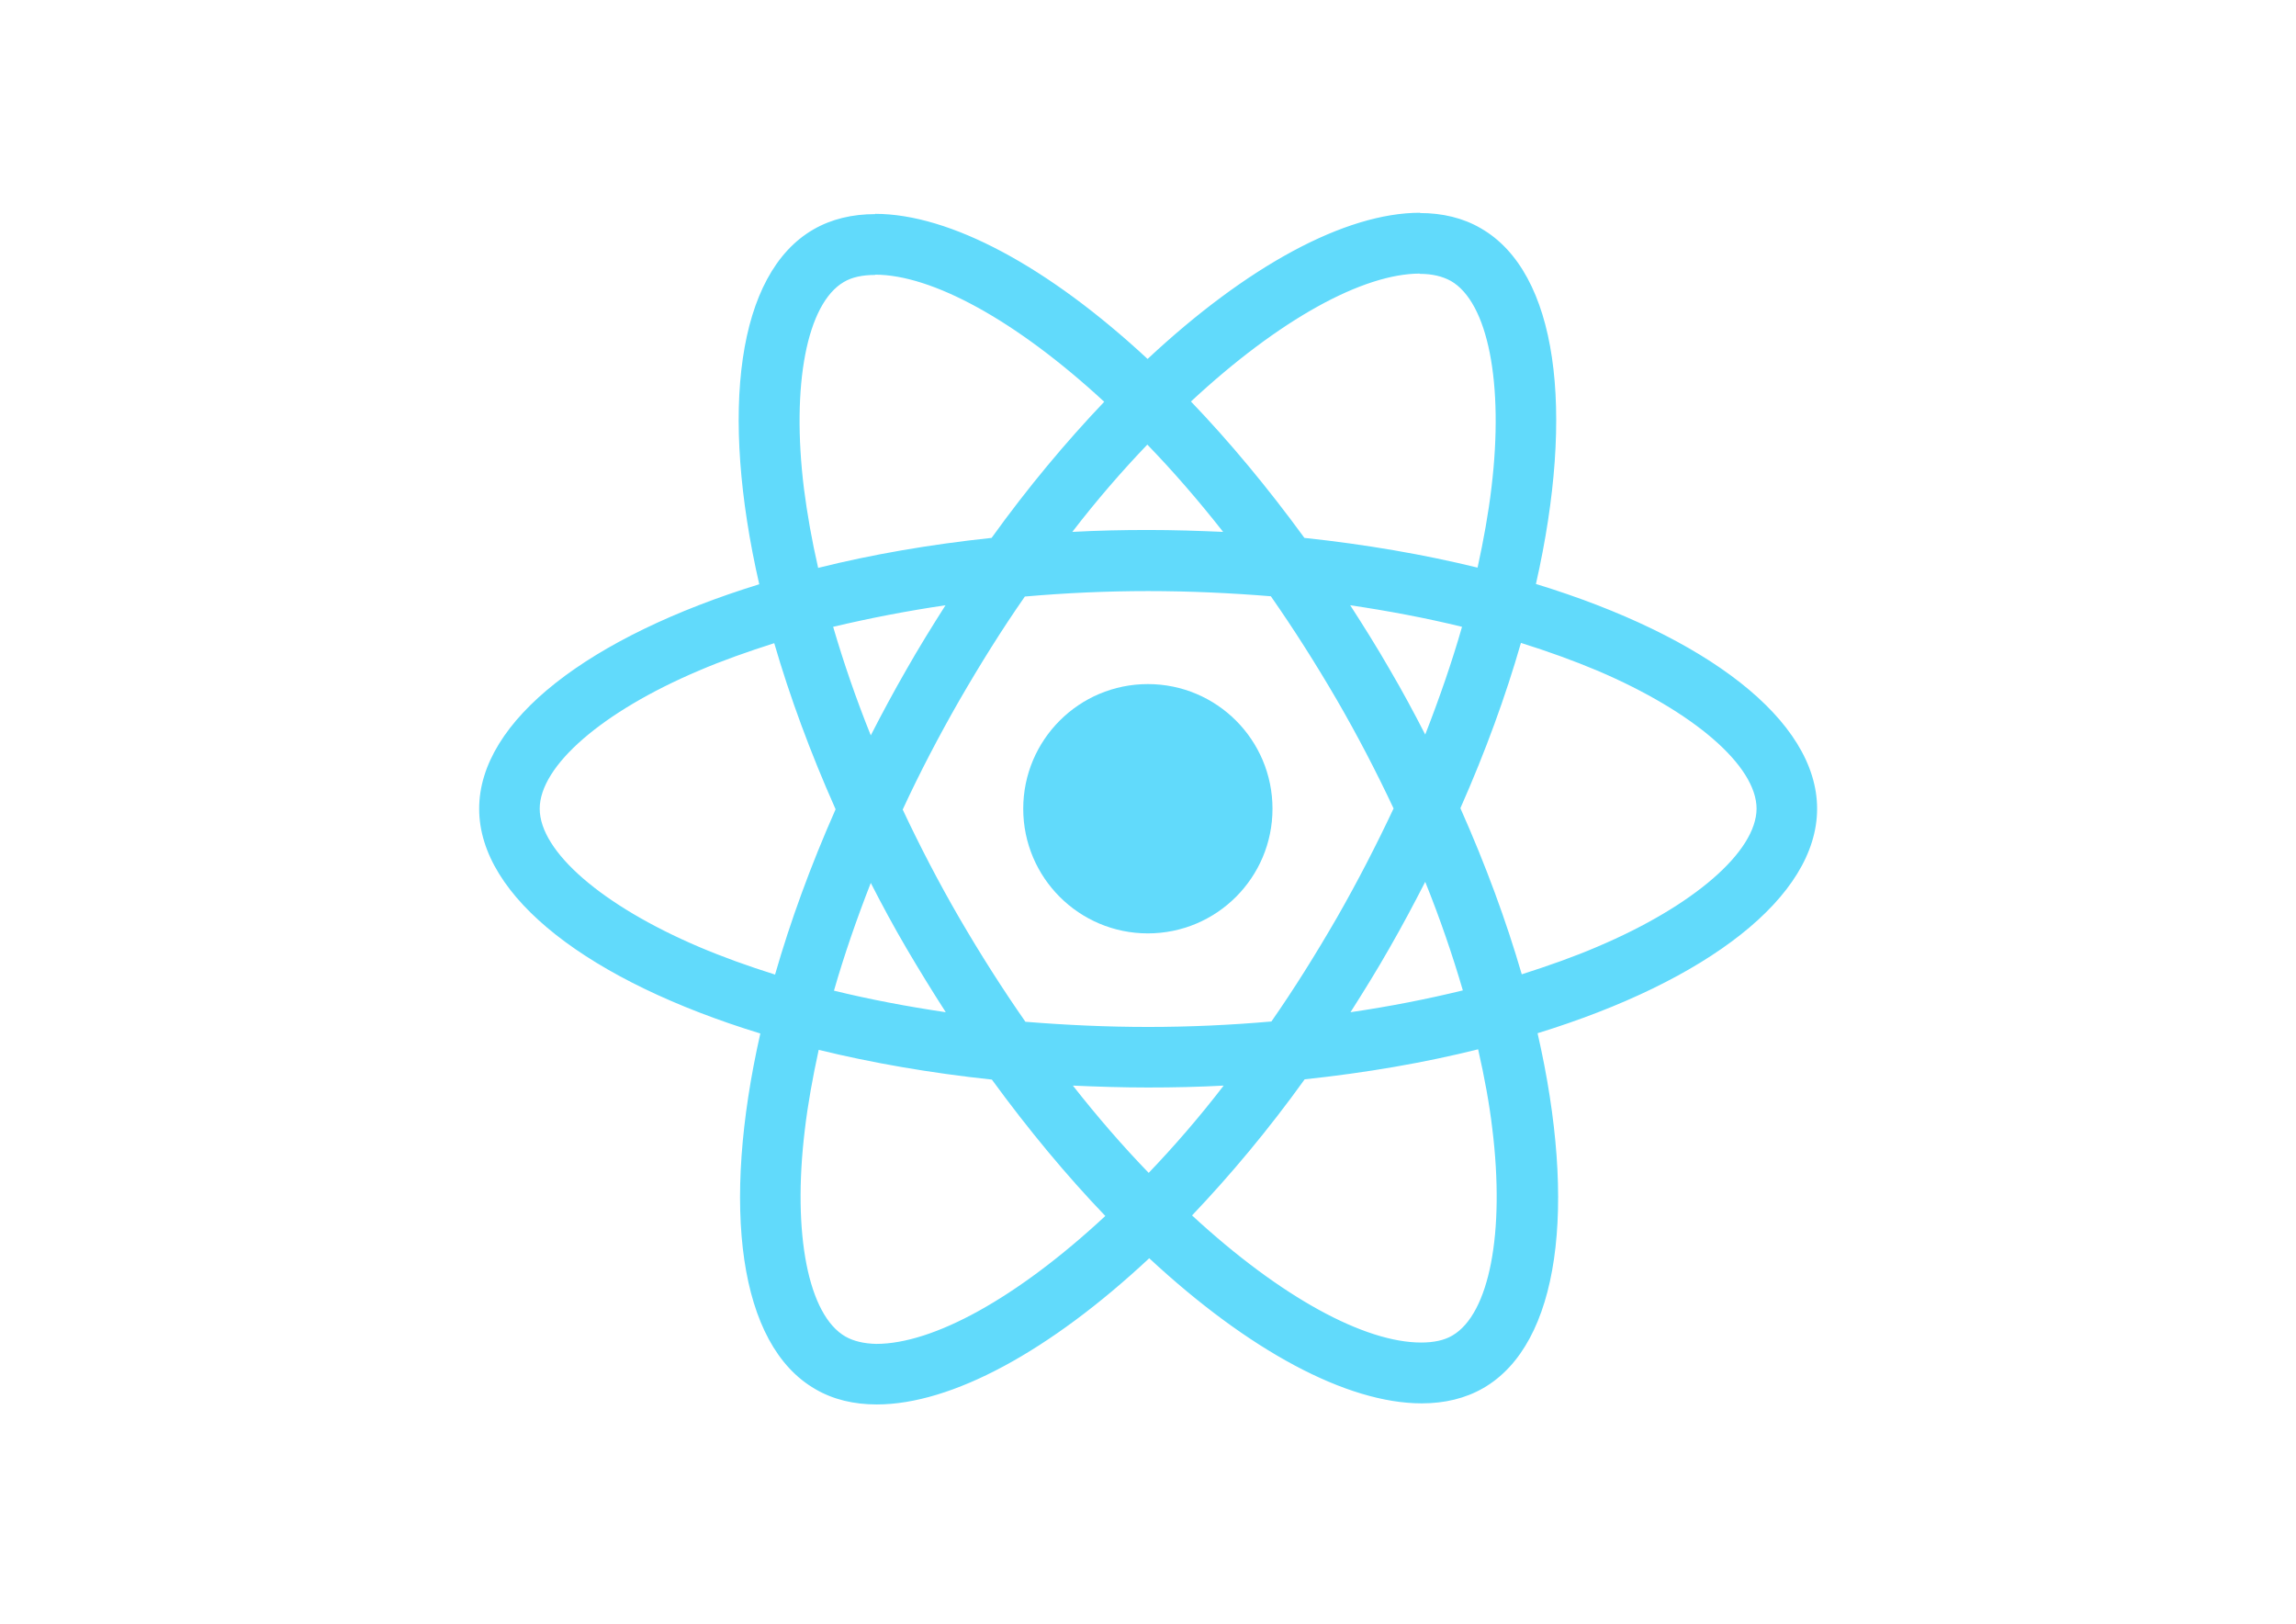
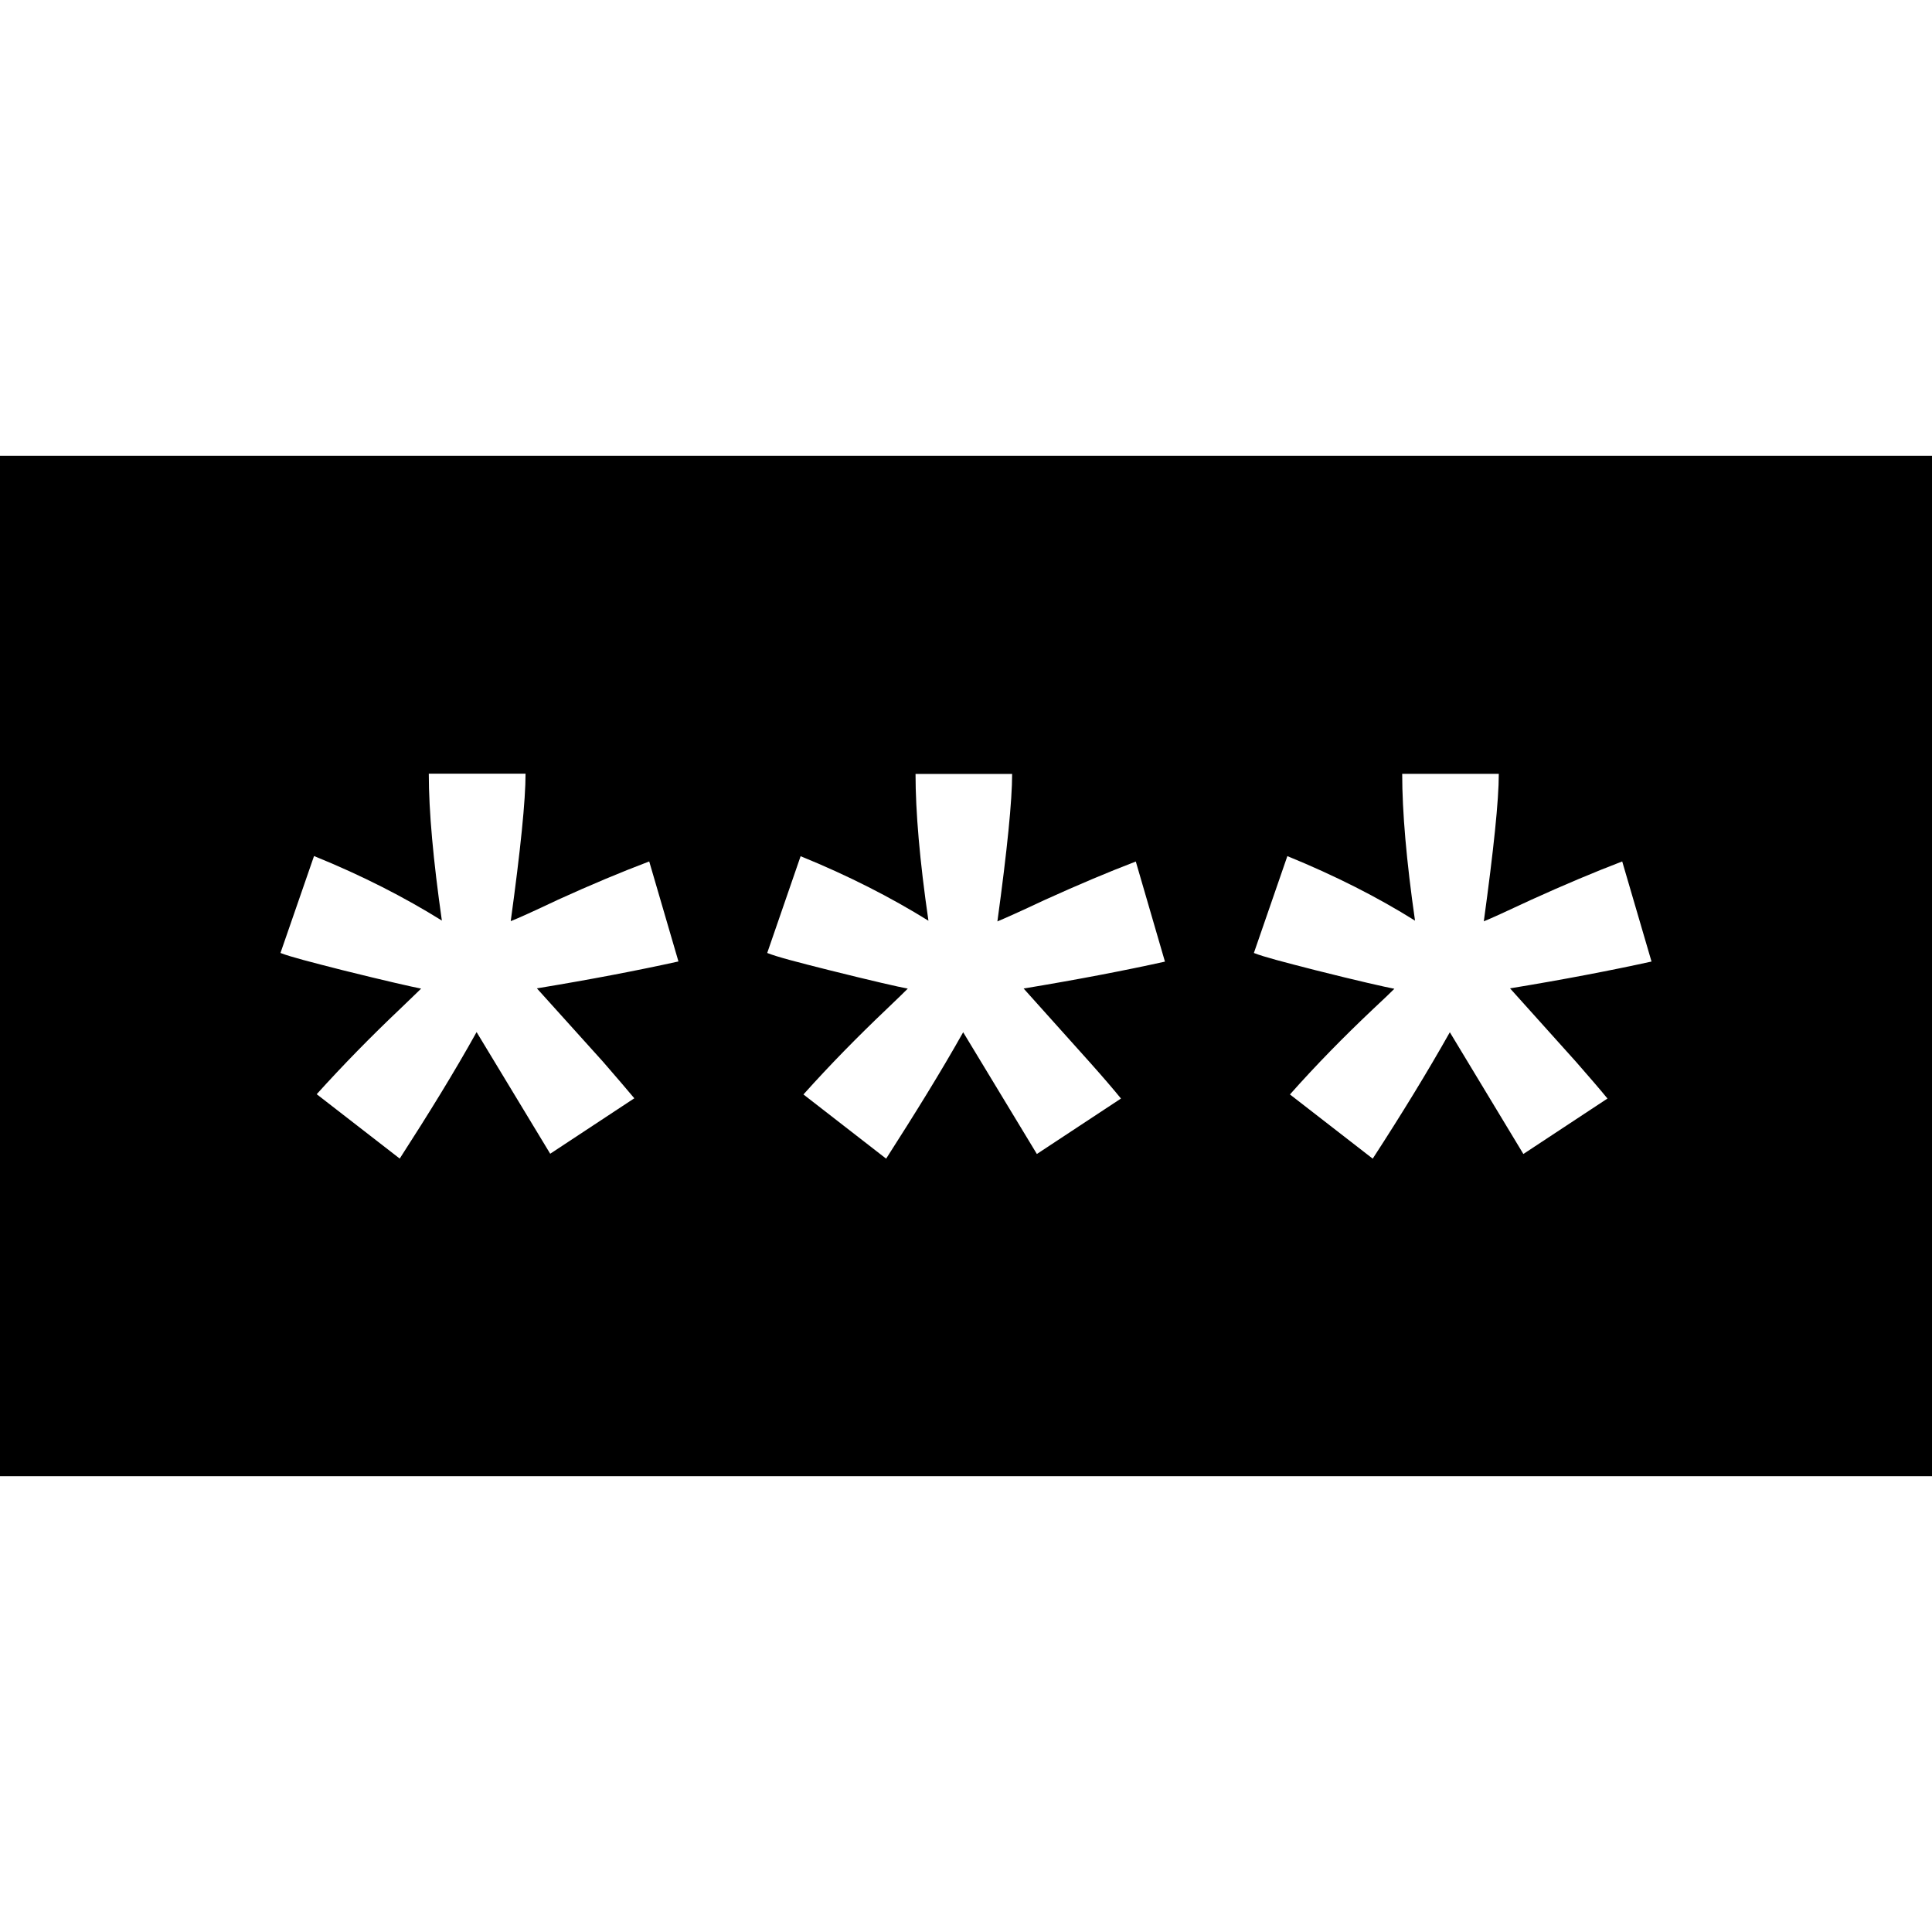
- <svg xmlns="http://www.w3.org/2000/svg" viewBox="0 0 841.9 595.3">
-   <g fill="#61DAFB">
-     <path d="M666.3 296.5c0-32.5-40.7-63.3-103.1-82.4 14.4-63.6 8-114.2-20.2-130.4-6.5-3.8-14.1-5.6-22.4-5.6v22.3c4.6 0 8.3.9 11.4 2.6 13.6 7.8 19.5 37.5 14.9 75.7-1.1 9.4-2.9 19.3-5.1 29.4-19.6-4.8-41-8.5-63.5-10.9-13.5-18.5-27.5-35.3-41.6-50 32.6-30.3 63.2-46.9 84-46.9V78c-27.5 0-63.5 19.6-99.9 53.6-36.4-33.8-72.4-53.2-99.9-53.2v22.3c20.7 0 51.4 16.5 84 46.6-14 14.7-28 31.4-41.3 49.9-22.6 2.4-44 6.1-63.6 11-2.3-10-4-19.7-5.2-29-4.7-38.2 1.1-67.9 14.6-75.8 3-1.8 6.9-2.6 11.5-2.6V78.5c-8.4 0-16 1.8-22.6 5.6-28.1 16.2-34.4 66.7-19.9 130.1-62.2 19.2-102.7 49.9-102.7 82.3 0 32.5 40.7 63.3 103.1 82.4-14.4 63.6-8 114.2 20.2 130.4 6.5 3.8 14.1 5.6 22.5 5.6 27.5 0 63.5-19.6 99.9-53.6 36.4 33.8 72.4 53.2 99.9 53.2 8.4 0 16-1.8 22.6-5.6 28.1-16.2 34.4-66.7 19.9-130.1 62-19.1 102.5-49.9 102.5-82.3zm-130.2-66.7c-3.7 12.9-8.3 26.2-13.5 39.5-4.1-8-8.4-16-13.1-24-4.6-8-9.5-15.8-14.4-23.4 14.2 2.1 27.9 4.7 41 7.9zm-45.8 106.5c-7.8 13.5-15.8 26.3-24.1 38.2-14.9 1.3-30 2-45.2 2-15.1 0-30.2-.7-45-1.9-8.3-11.9-16.4-24.6-24.2-38-7.6-13.1-14.5-26.4-20.8-39.8 6.2-13.4 13.2-26.8 20.7-39.9 7.8-13.5 15.8-26.3 24.1-38.2 14.9-1.3 30-2 45.2-2 15.1 0 30.2.7 45 1.9 8.3 11.9 16.4 24.6 24.2 38 7.6 13.1 14.5 26.4 20.8 39.8-6.3 13.4-13.2 26.8-20.7 39.9zm32.3-13c5.4 13.4 10 26.8 13.8 39.8-13.1 3.2-26.9 5.9-41.2 8 4.9-7.7 9.8-15.6 14.4-23.7 4.6-8 8.9-16.1 13-24.1zM421.2 430c-9.3-9.6-18.6-20.3-27.8-32 9 .4 18.2.7 27.5.7 9.4 0 18.7-.2 27.8-.7-9 11.7-18.3 22.4-27.5 32zm-74.4-58.9c-14.2-2.1-27.9-4.7-41-7.9 3.7-12.9 8.3-26.2 13.5-39.5 4.1 8 8.4 16 13.1 24 4.7 8 9.5 15.8 14.4 23.4zM420.7 163c9.3 9.6 18.6 20.3 27.8 32-9-.4-18.2-.7-27.5-.7-9.4 0-18.7.2-27.8.7 9-11.7 18.3-22.4 27.5-32zm-74 58.9c-4.9 7.7-9.8 15.6-14.4 23.7-4.6 8-8.9 16-13 24-5.4-13.4-10-26.8-13.8-39.8 13.1-3.1 26.9-5.8 41.2-7.9zm-90.5 125.2c-35.4-15.1-58.3-34.9-58.3-50.6 0-15.7 22.9-35.6 58.3-50.6 8.6-3.7 18-7 27.7-10.1 5.7 19.6 13.2 40 22.5 60.9-9.2 20.8-16.6 41.1-22.2 60.6-9.9-3.1-19.3-6.5-28-10.2zM310 490c-13.6-7.8-19.5-37.5-14.9-75.7 1.1-9.4 2.9-19.3 5.1-29.4 19.6 4.8 41 8.5 63.5 10.9 13.5 18.5 27.5 35.3 41.6 50-32.6 30.3-63.2 46.9-84 46.9-4.5-.1-8.3-1-11.3-2.7zm237.2-76.2c4.7 38.2-1.1 67.9-14.6 75.8-3 1.8-6.9 2.6-11.5 2.6-20.7 0-51.4-16.5-84-46.6 14-14.7 28-31.4 41.3-49.9 22.6-2.4 44-6.1 63.6-11 2.3 10.1 4.1 19.8 5.2 29.1zm38.5-66.7c-8.6 3.7-18 7-27.7 10.1-5.7-19.6-13.2-40-22.5-60.9 9.2-20.8 16.6-41.1 22.2-60.6 9.9 3.1 19.3 6.5 28.1 10.2 35.4 15.1 58.3 34.9 58.3 50.6-.1 15.7-23 35.6-58.4 50.6zM320.8 78.4z" />
-     <circle cx="420.9" cy="296.5" r="45.7" />
-     <path d="M520.5 78.1z" />
+ <svg xmlns="http://www.w3.org/2000/svg" version="1.1" id="Capa_1" x="0px" y="0px" viewBox="0 0 500.442 500.442" style="enable-background:new 0 0 500.442 500.442;" xml:space="preserve">
+   <g>
+     <g>
+       <g>
+         <path d="M0,118.068v264.307h500.442V118.068H0z M156.216,275.038c3.387,3.904,6.105,7.075,8.089,9.448l-21.786,14.366     l-19.069-31.515c-5.738,10.332-12.425,21.161-19.91,32.766l-21.506-16.674c6.924-7.658,14.021-14.905,21.506-22.002     c2.934-2.783,4.832-4.681,5.544-5.35c-2.33-0.453-9.146-1.985-20.406-4.789c-8.111-2.071-13.46-3.43-16.027-4.444l8.693-25.108     c12.446,5.048,23.491,10.721,33.111,16.717c-2.222-15.574-3.387-28.258-3.387-38.051h25.065c0,6.924-1.294,19.673-3.84,38.202     c1.941-0.755,5.954-2.567,12.231-5.544c8.52-3.883,16.415-7.183,23.642-9.923l7.571,25.907     c-10.548,2.33-22.779,4.681-36.67,6.967L156.216,275.038z M282.232,275.103c3.451,3.861,6.148,7.01,8.132,9.448l-21.786,14.366     l-19.09-31.536c-5.803,10.332-12.511,21.118-19.953,32.744l-21.42-16.631c6.881-7.679,13.999-14.927,21.463-22.024     c2.912-2.783,4.832-4.638,5.565-5.393c-2.373-0.431-9.168-1.984-20.406-4.789c-8.154-2.049-13.482-3.43-16.006-4.444l8.65-25.065     c12.446,5.069,23.469,10.721,33.111,16.717c-2.265-15.553-3.343-28.236-3.343-38.029h25.022c0,6.903-1.273,19.651-3.818,38.202     c1.877-0.777,5.954-2.588,12.231-5.544c8.542-3.883,16.415-7.205,23.62-9.966l7.55,25.928c-10.527,2.33-22.8,4.681-36.606,6.967     L282.232,275.103z M408.292,275.103c3.365,3.861,6.105,7.01,8.089,9.448l-21.786,14.366l-19.047-31.536     c-5.824,10.332-12.425,21.118-19.975,32.744l-21.441-16.631c6.816-7.679,13.935-14.927,21.441-22.024     c2.955-2.739,4.897-4.638,5.608-5.35c-2.351-0.453-9.232-1.985-20.428-4.81c-8.089-2.071-13.439-3.451-15.962-4.465l8.671-25.087     c12.425,5.069,23.469,10.699,33.068,16.717c-2.243-15.553-3.322-28.236-3.322-38.029h25.022c0,6.903-1.337,19.651-3.883,38.202     c1.941-0.777,5.932-2.61,12.209-5.544c8.542-3.883,16.437-7.205,23.642-9.966l7.593,25.928     c-10.483,2.308-22.843,4.681-36.649,6.946L408.292,275.103z" />
+       </g>
+     </g>
+     <g>
+ 	</g>
+     <g>
+ 	</g>
+     <g>
+ 	</g>
+     <g>
+ 	</g>
+     <g>
+ 	</g>
+     <g>
+ 	</g>
+     <g>
+ 	</g>
+     <g>
+ 	</g>
+     <g>
+ 	</g>
+     <g>
+ 	</g>
+     <g>
+ 	</g>
+     <g>
+ 	</g>
+     <g>
+ 	</g>
+     <g>
+ 	</g>
+     <g>
+ 	</g>
  </g>
+   <g>
+ </g>
+   <g>
+ </g>
+   <g>
+ </g>
+   <g>
+ </g>
+   <g>
+ </g>
+   <g>
+ </g>
+   <g>
+ </g>
+   <g>
+ </g>
+   <g>
+ </g>
+   <g>
+ </g>
+   <g>
+ </g>
+   <g>
+ </g>
+   <g>
+ </g>
+   <g>
+ </g>
+   <g>
+ </g>
</svg>
